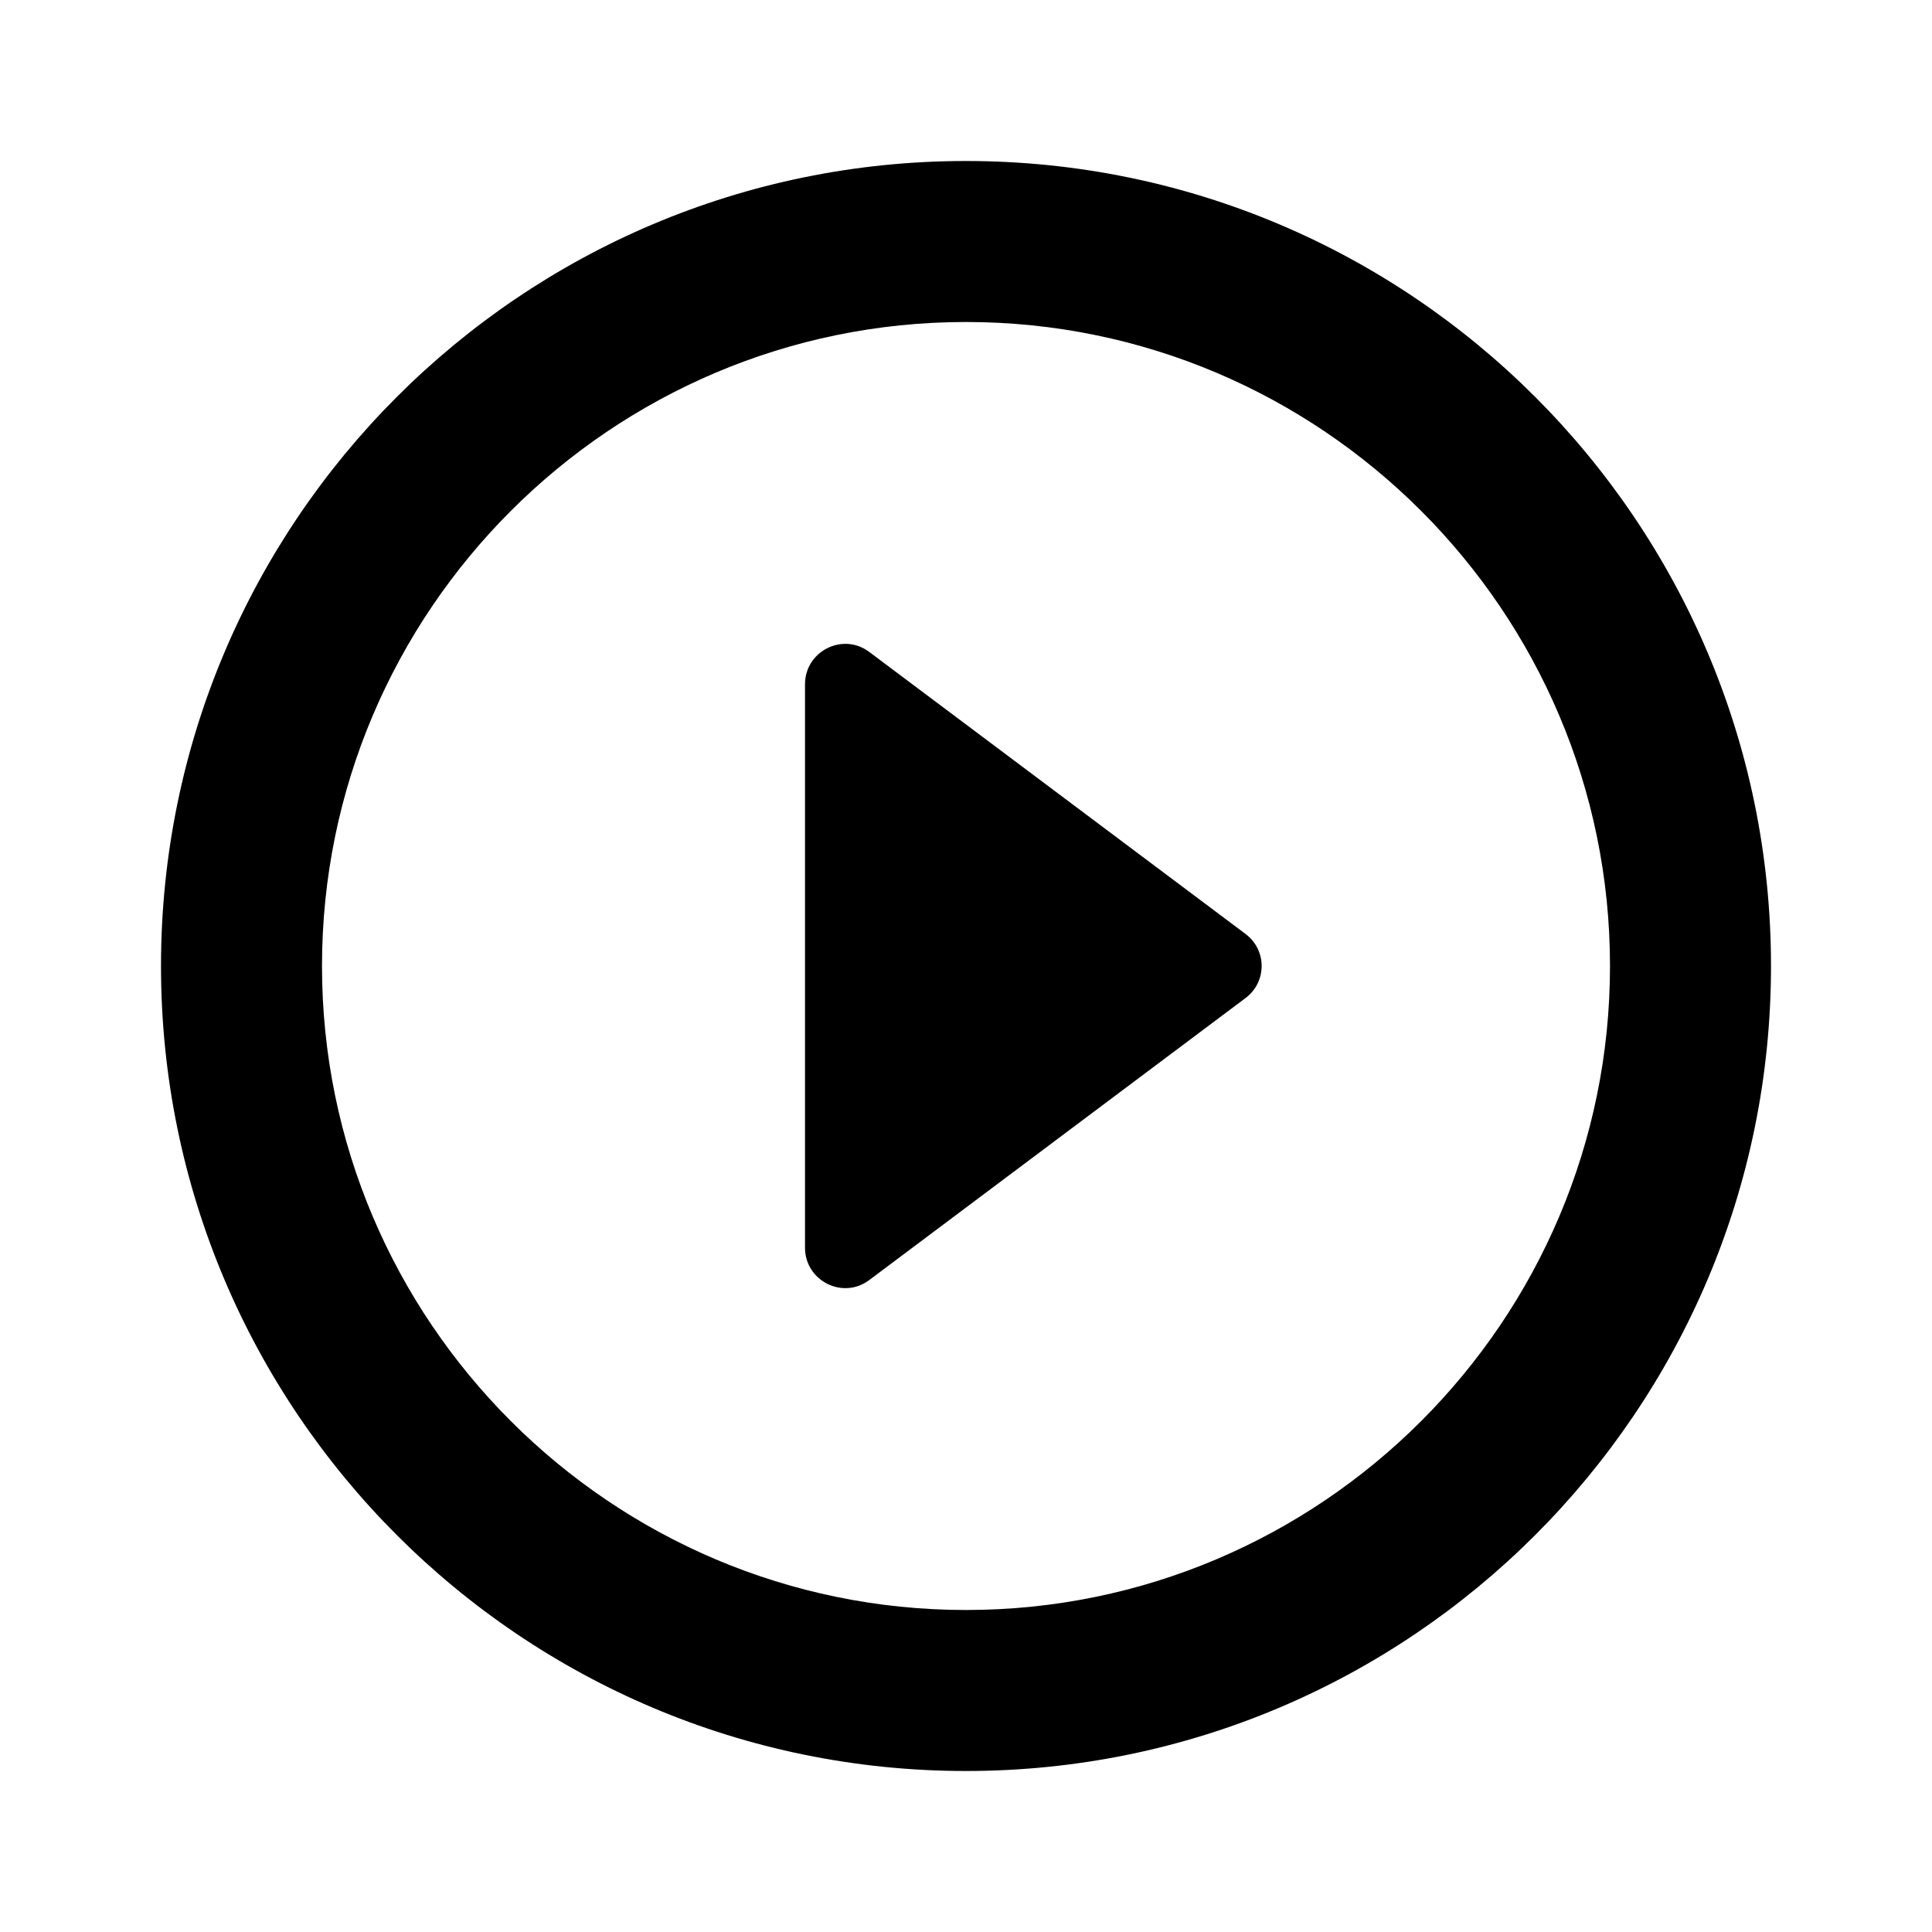
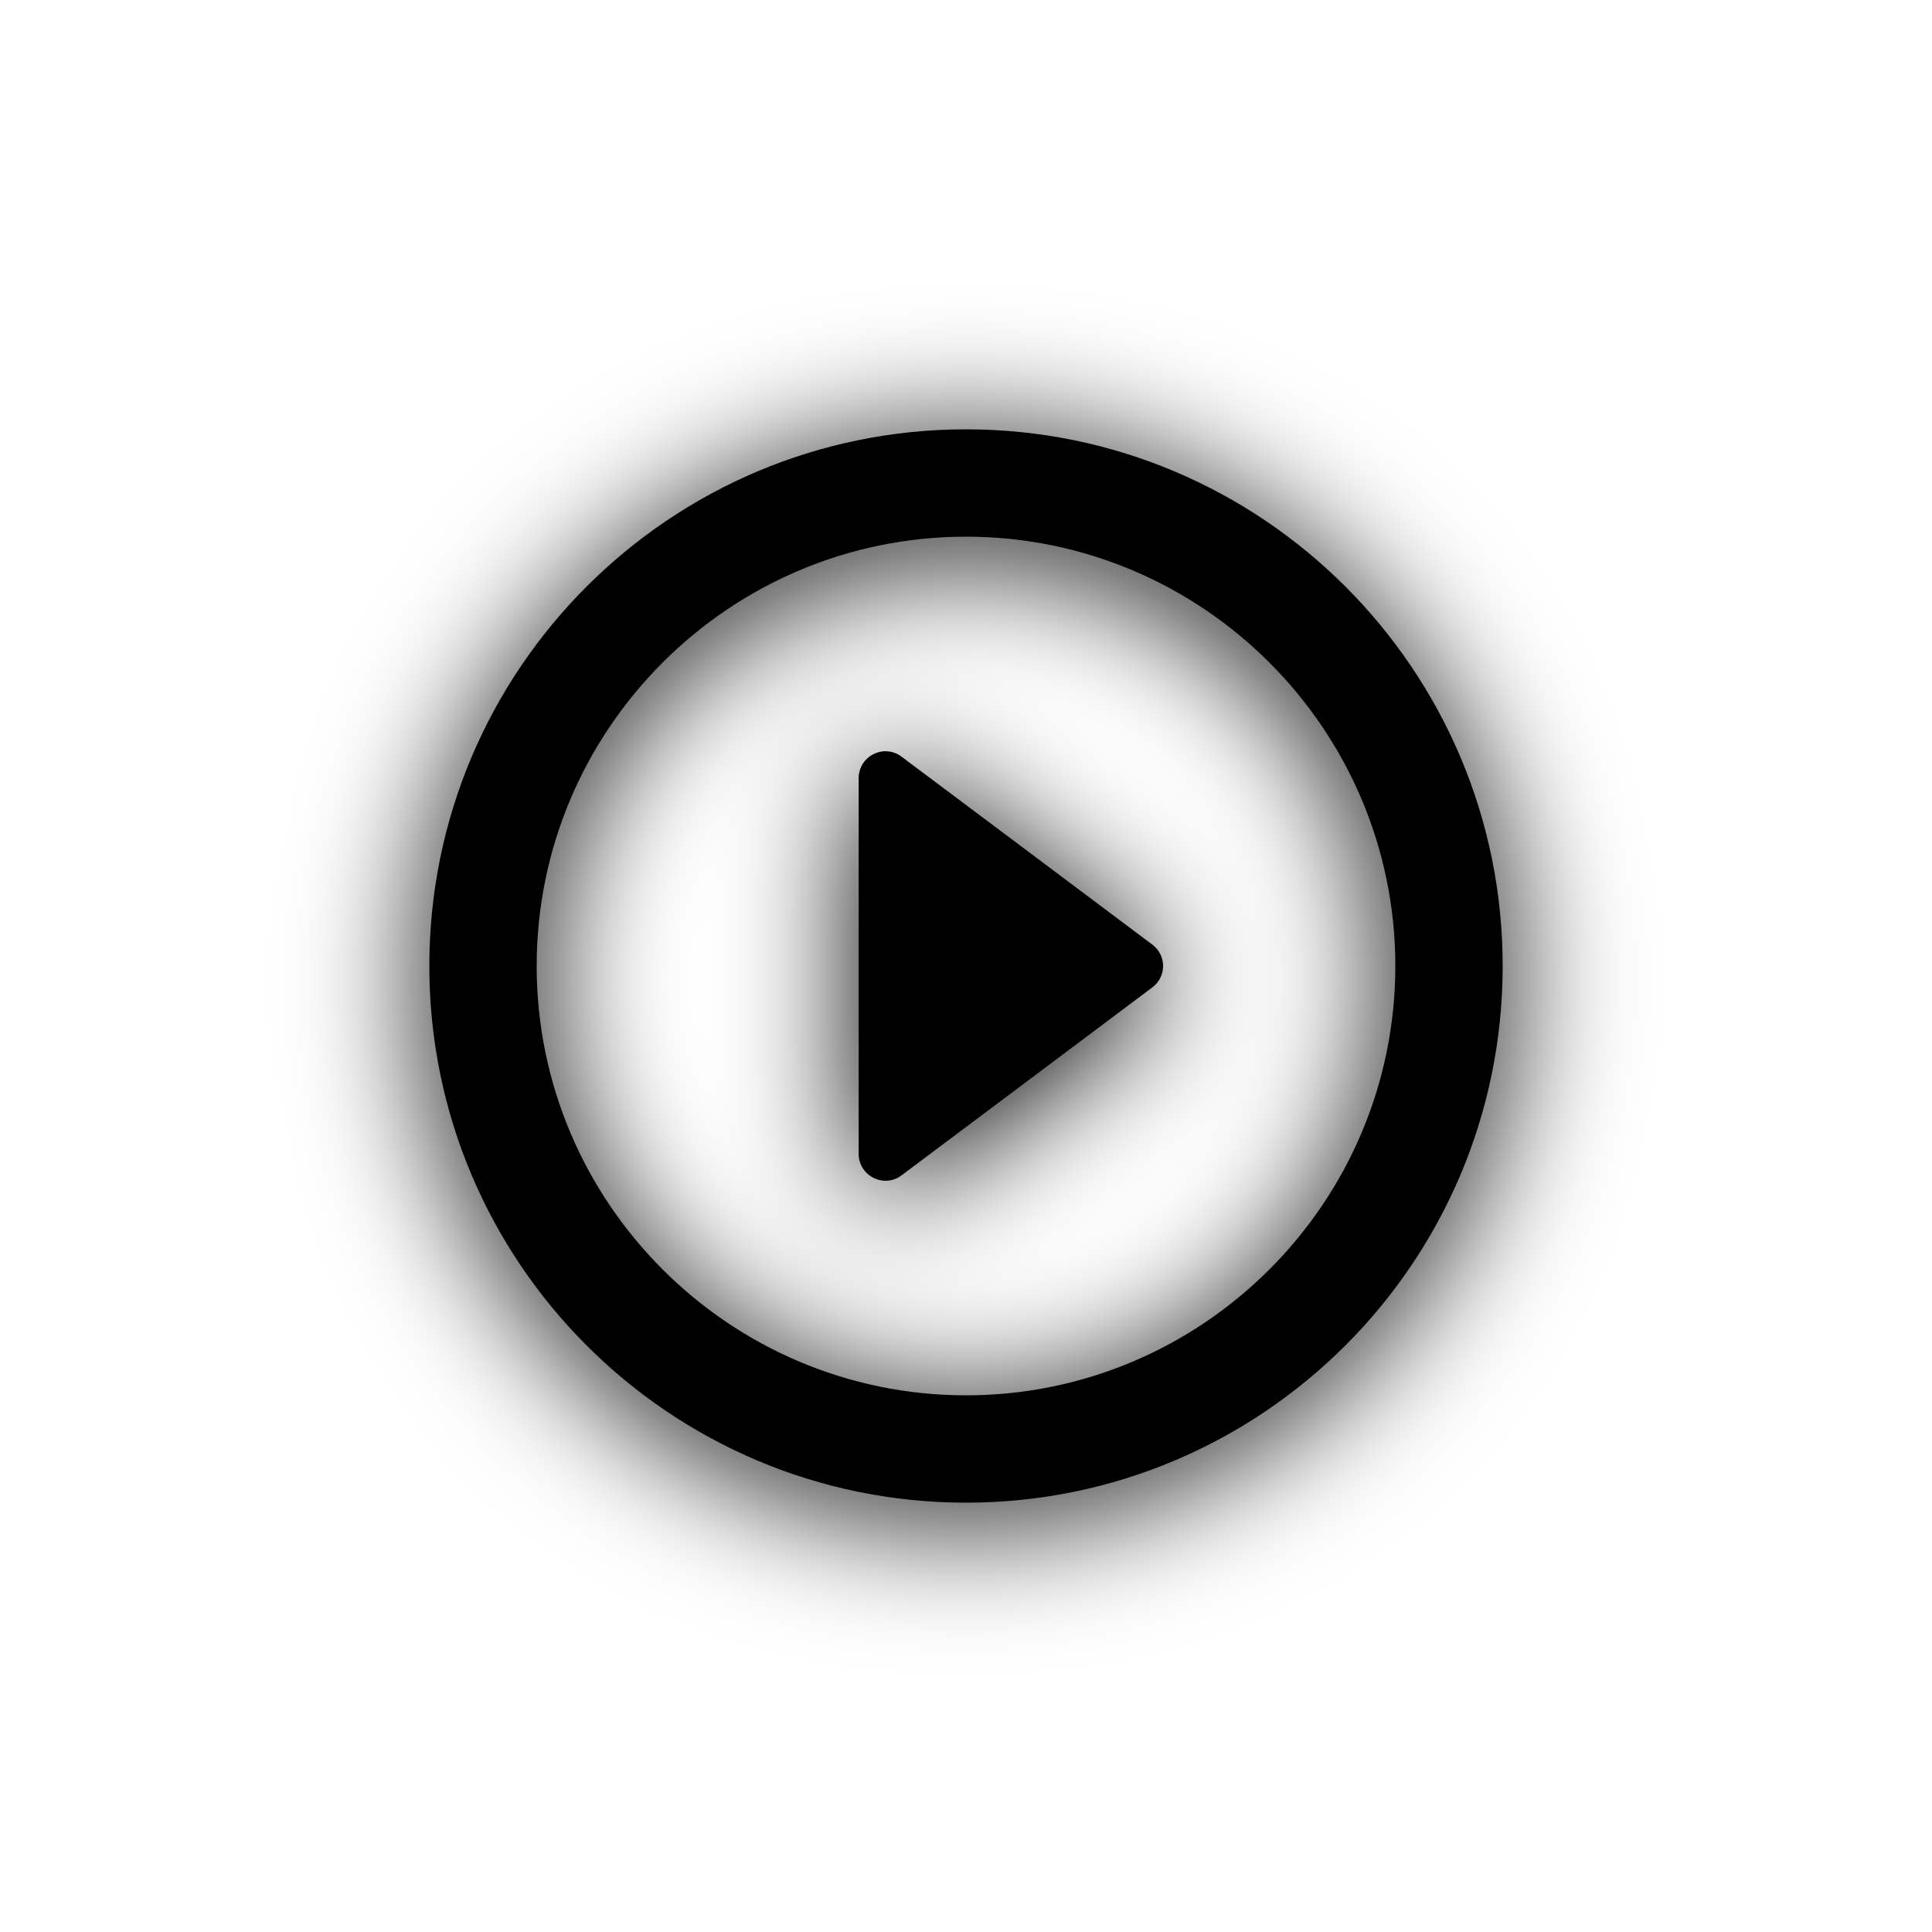
- <svg xmlns="http://www.w3.org/2000/svg" width="24" height="24" viewBox="0 0 24 24">
+ <svg xmlns="http://www.w3.org/2000/svg" width="144" height="144" viewBox="-24 -24 144 144">
  <defs>
-     <filter id="shadow">
-       <feDropShadow dx="0" dy="8" stdDeviation="4" />
-     </filter>
-     <filter id="f2" x="0" y="0" width="200%" height="200%">
-       <feOffset result="offOut" in="SourceGraphic" dx="20" dy="20" />
-       <feGaussianBlur result="blurOut" in="offOut" stdDeviation="10" />
-       <feBlend in="SourceGraphic" in2="blurOut" mode="normal" />
+     <filter id="dropShadow" x="-25%" y="-25%" width="150%" height="150%">
+       <feOffset result="offOut" in="SourceGraphic" dx="0" dy="1" />
+       <feGaussianBlur result="blurOut" in="offOut" stdDeviation="5" style="fill: skyblue;" />
+       <feBlend in="SourceGraphic" in2="blurOut" />
    </filter>
  </defs>
-   <path d="M10.8 15.9l4.67-3.5c.27-.2.27-.6 0-.8L10.8 8.1c-.33-.25-.8-.01-.8.4v7c0 .41.47.65.8.4zM12 2C6.48 2 2 6.48 2 12s4.48 10 10 10 10-4.48 10-10S17.52 2 12 2zm0 18c-4.41 0-8-3.59-8-8s3.59-8 8-8 8 3.59 8 8-3.59 8-8 8z" style="filter:url(#f2)" />
+   <path d="             M 43.2 63.6             l 18.68 -14             c 1.08 -.8, 1.08 -2.4, 0 -3.2             L 43.2 32.4             c -1.32 -1, -3.2 -.04, -3.2 1.6             v 28             c 0 1.64, 1.88 2.6, 3.2 1.6             z             M 48 8             C 25.92 8, 8 25.92, 8 48             s 17.92 40, 40 40               40 -17.92, 40 -40             S 70.08 8, 48 8             z             m 0 72             c -17.64 0, -32 -14.36, -32 -32             s 14.36 -32, 32 -32               32 14.36, 32 32               -14.36 32, -32 32             z" filter="url(#dropShadow)" />
</svg>
